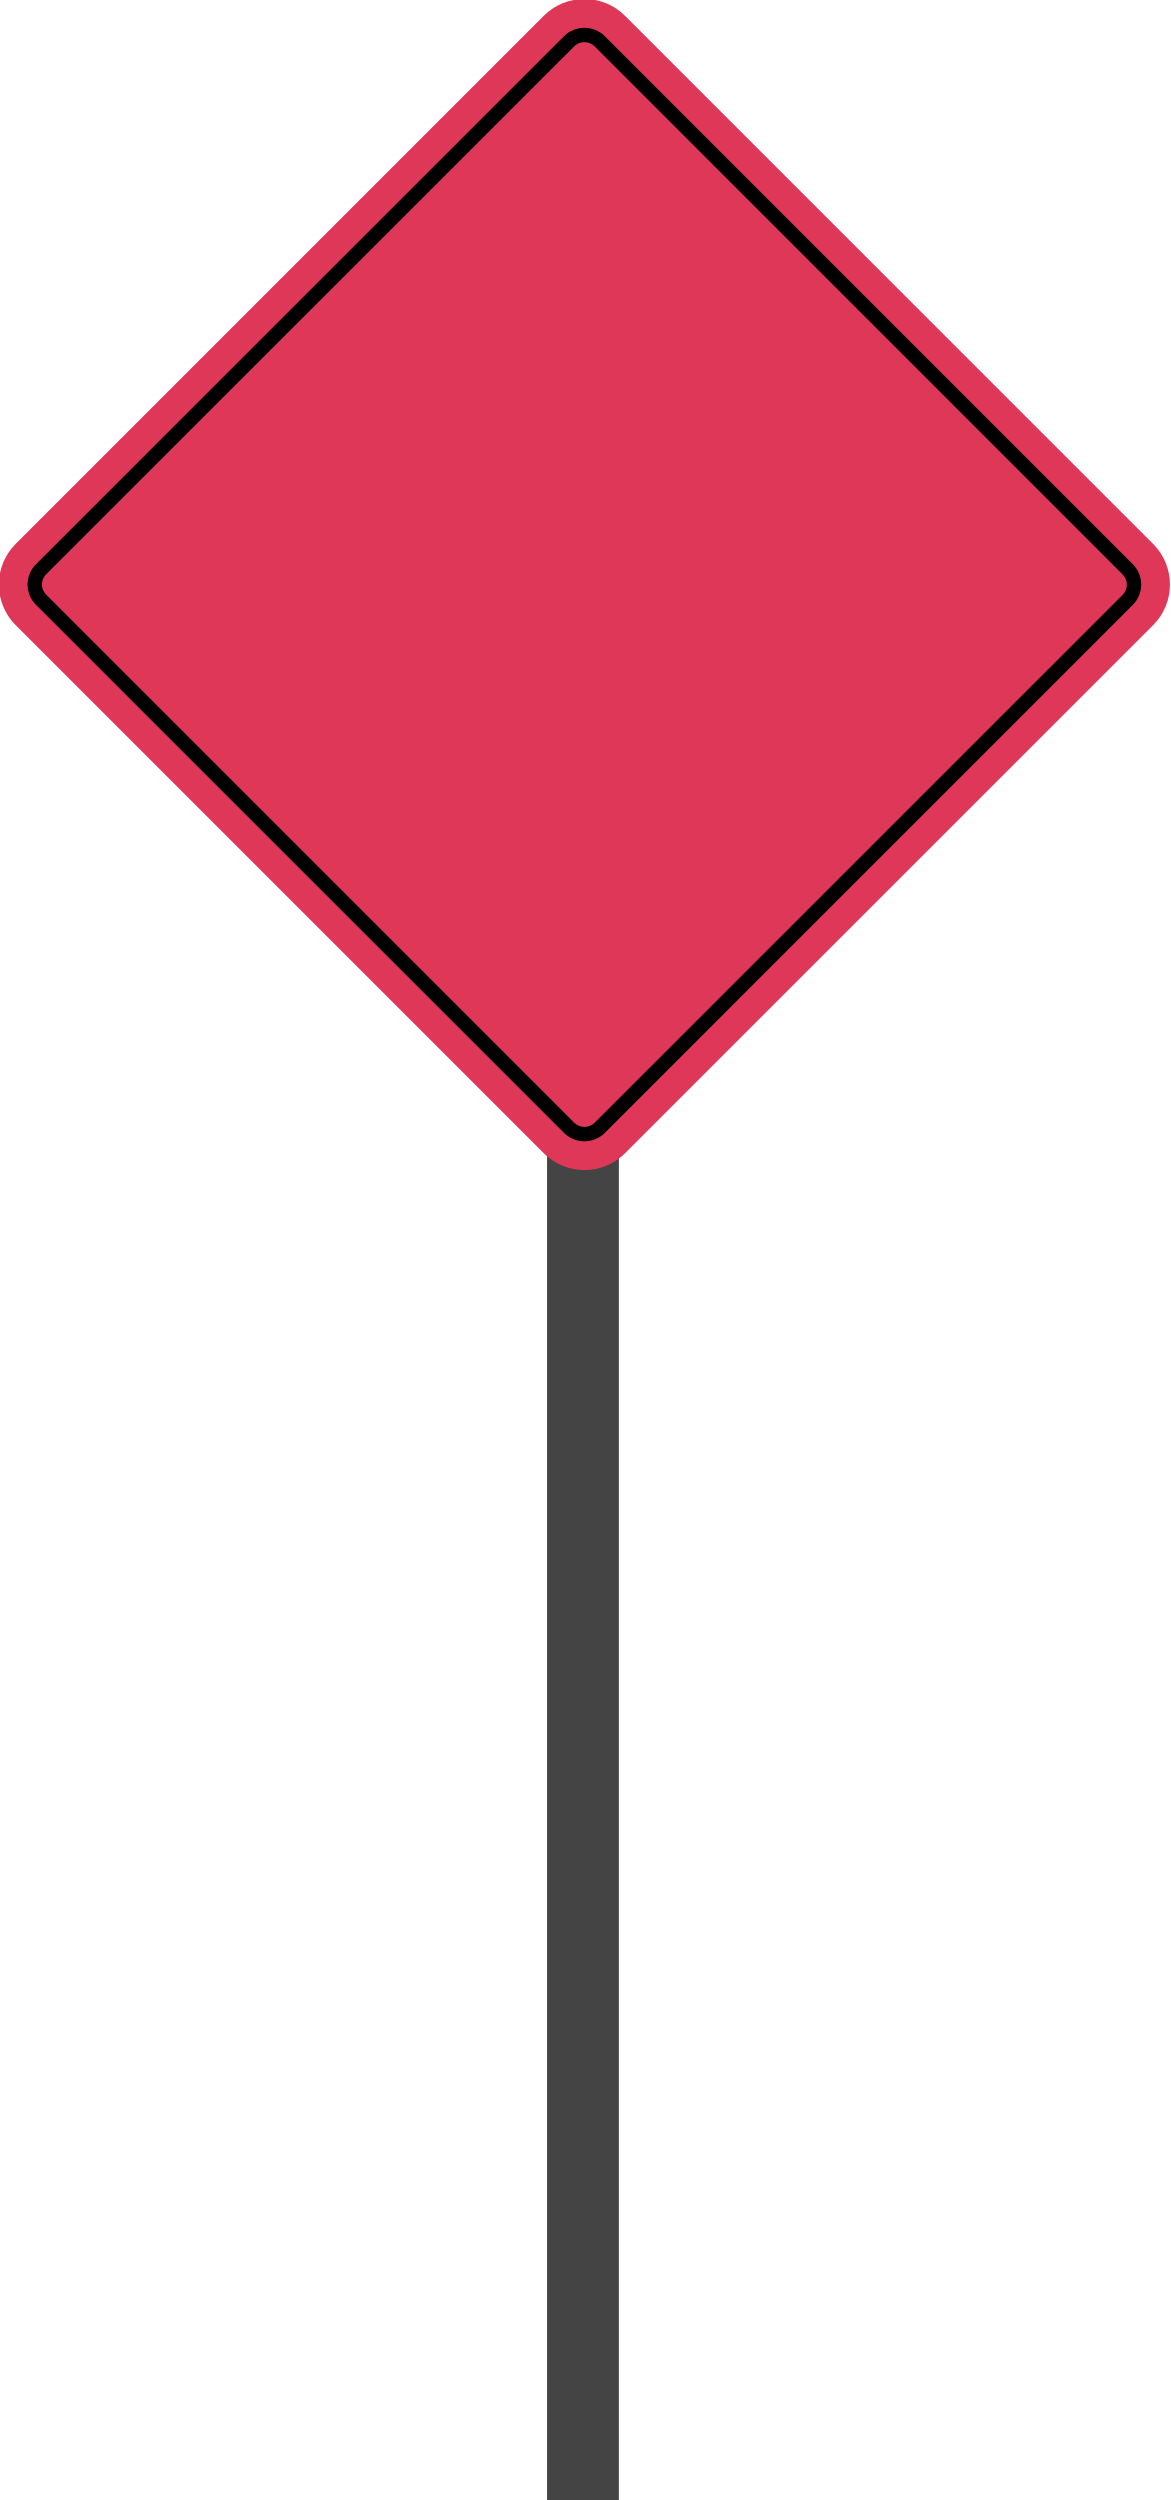
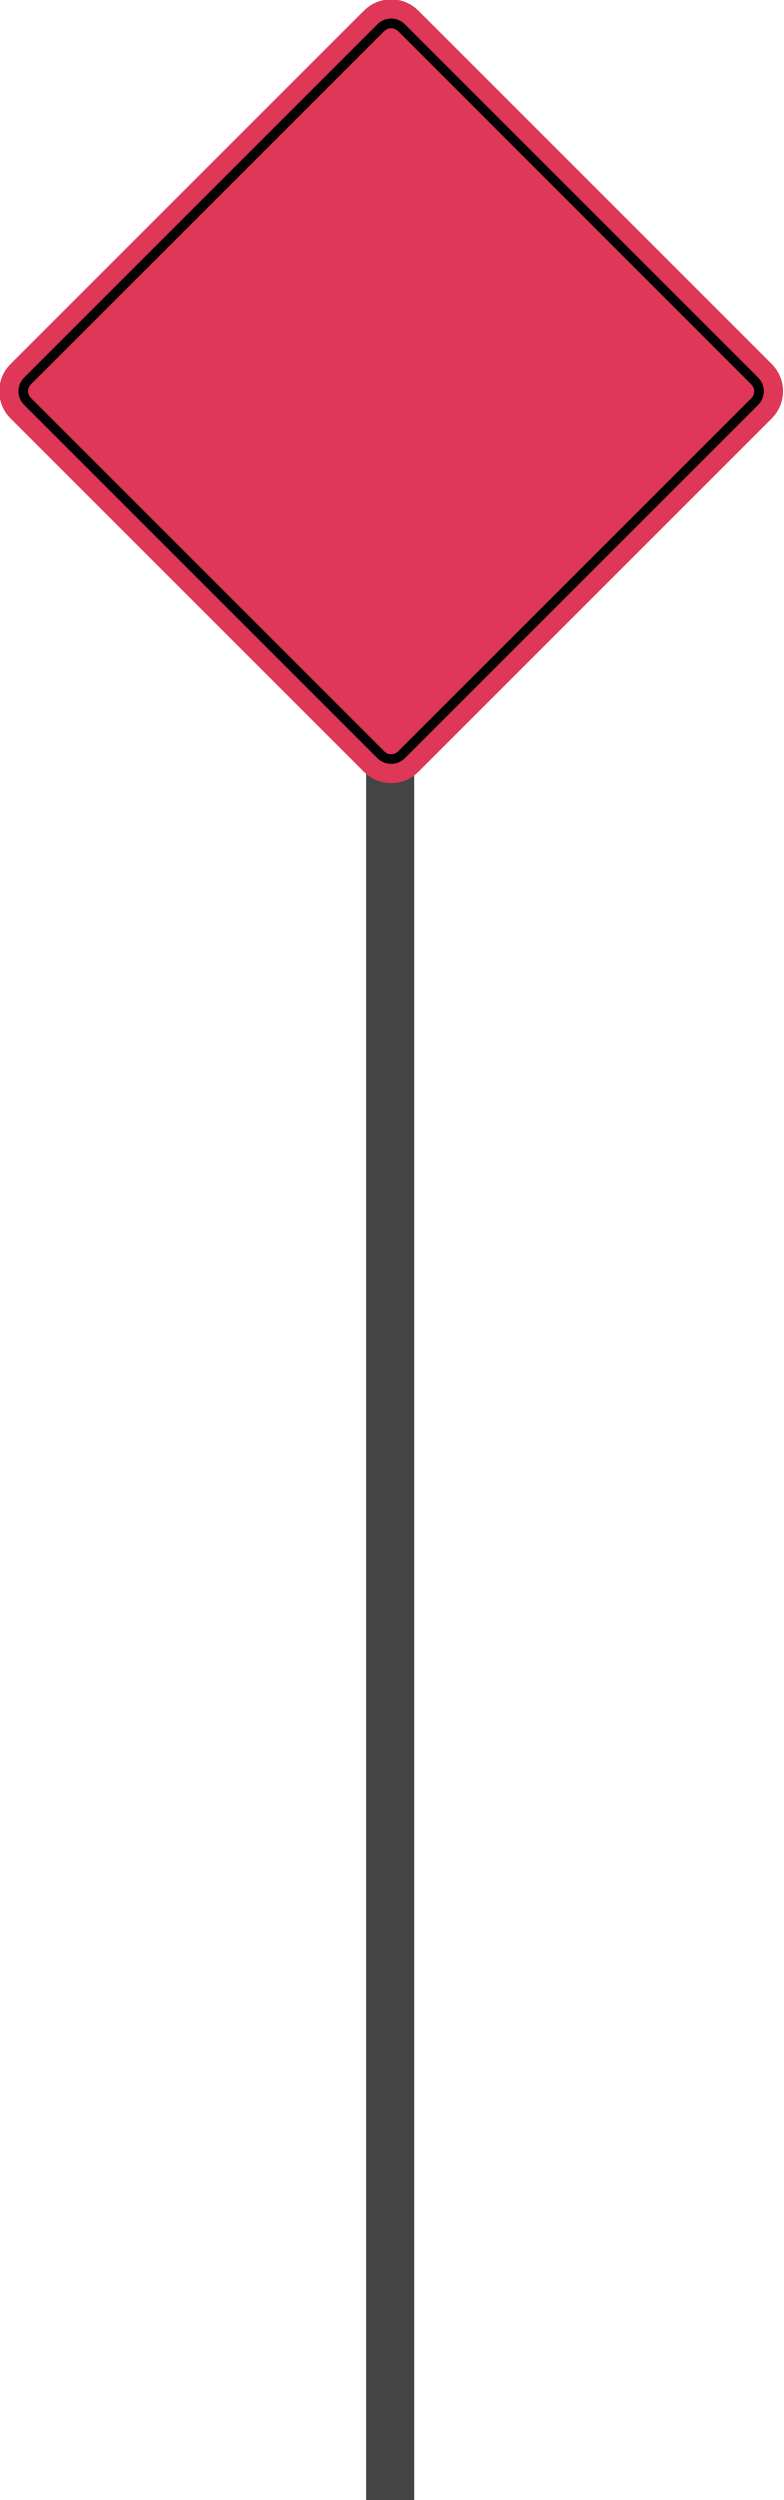
- <svg xmlns="http://www.w3.org/2000/svg" id="Layer_1" data-name="Layer 1" viewBox="0 0 407.53 870.33">
+ <svg xmlns="http://www.w3.org/2000/svg" id="Layer_1" data-name="Layer 1" viewBox="0 0 407.53 1300.33">
  <defs>
    <style>.cls-1{fill:none;stroke:#444;stroke-miterlimit:10;stroke-width:25px;}.cls-2{fill:#de3757;}</style>
  </defs>
-   <line class="cls-1" x1="202.95" y1="289" x2="202.95" y2="872" />
+   <line class="cls-1" x1="202.95" y1="289" x2="202.95" y2="1300.5" />
  <rect class="cls-2" x="53.45" y="53.5" width="300" height="300" rx="20" transform="translate(-84.31 203.46) rotate(-45)" />
  <path d="M203.45,14.68A4.94,4.94,0,0,1,207,16.12L390.83,200a5,5,0,0,1,0,7.08L207,390.88a5.06,5.06,0,0,1-7.07,0L16.06,207a5,5,0,0,1,0-7.08L199.91,16.12a5,5,0,0,1,3.54-1.44m0-5a10,10,0,0,0-7.08,2.9L12.53,196.43a10,10,0,0,0,0,14.14L196.37,394.42a10.08,10.08,0,0,0,14.15,0L394.36,210.57a10,10,0,0,0,0-14.14L210.52,12.58a10,10,0,0,0-7.07-2.9Z" />
</svg>
